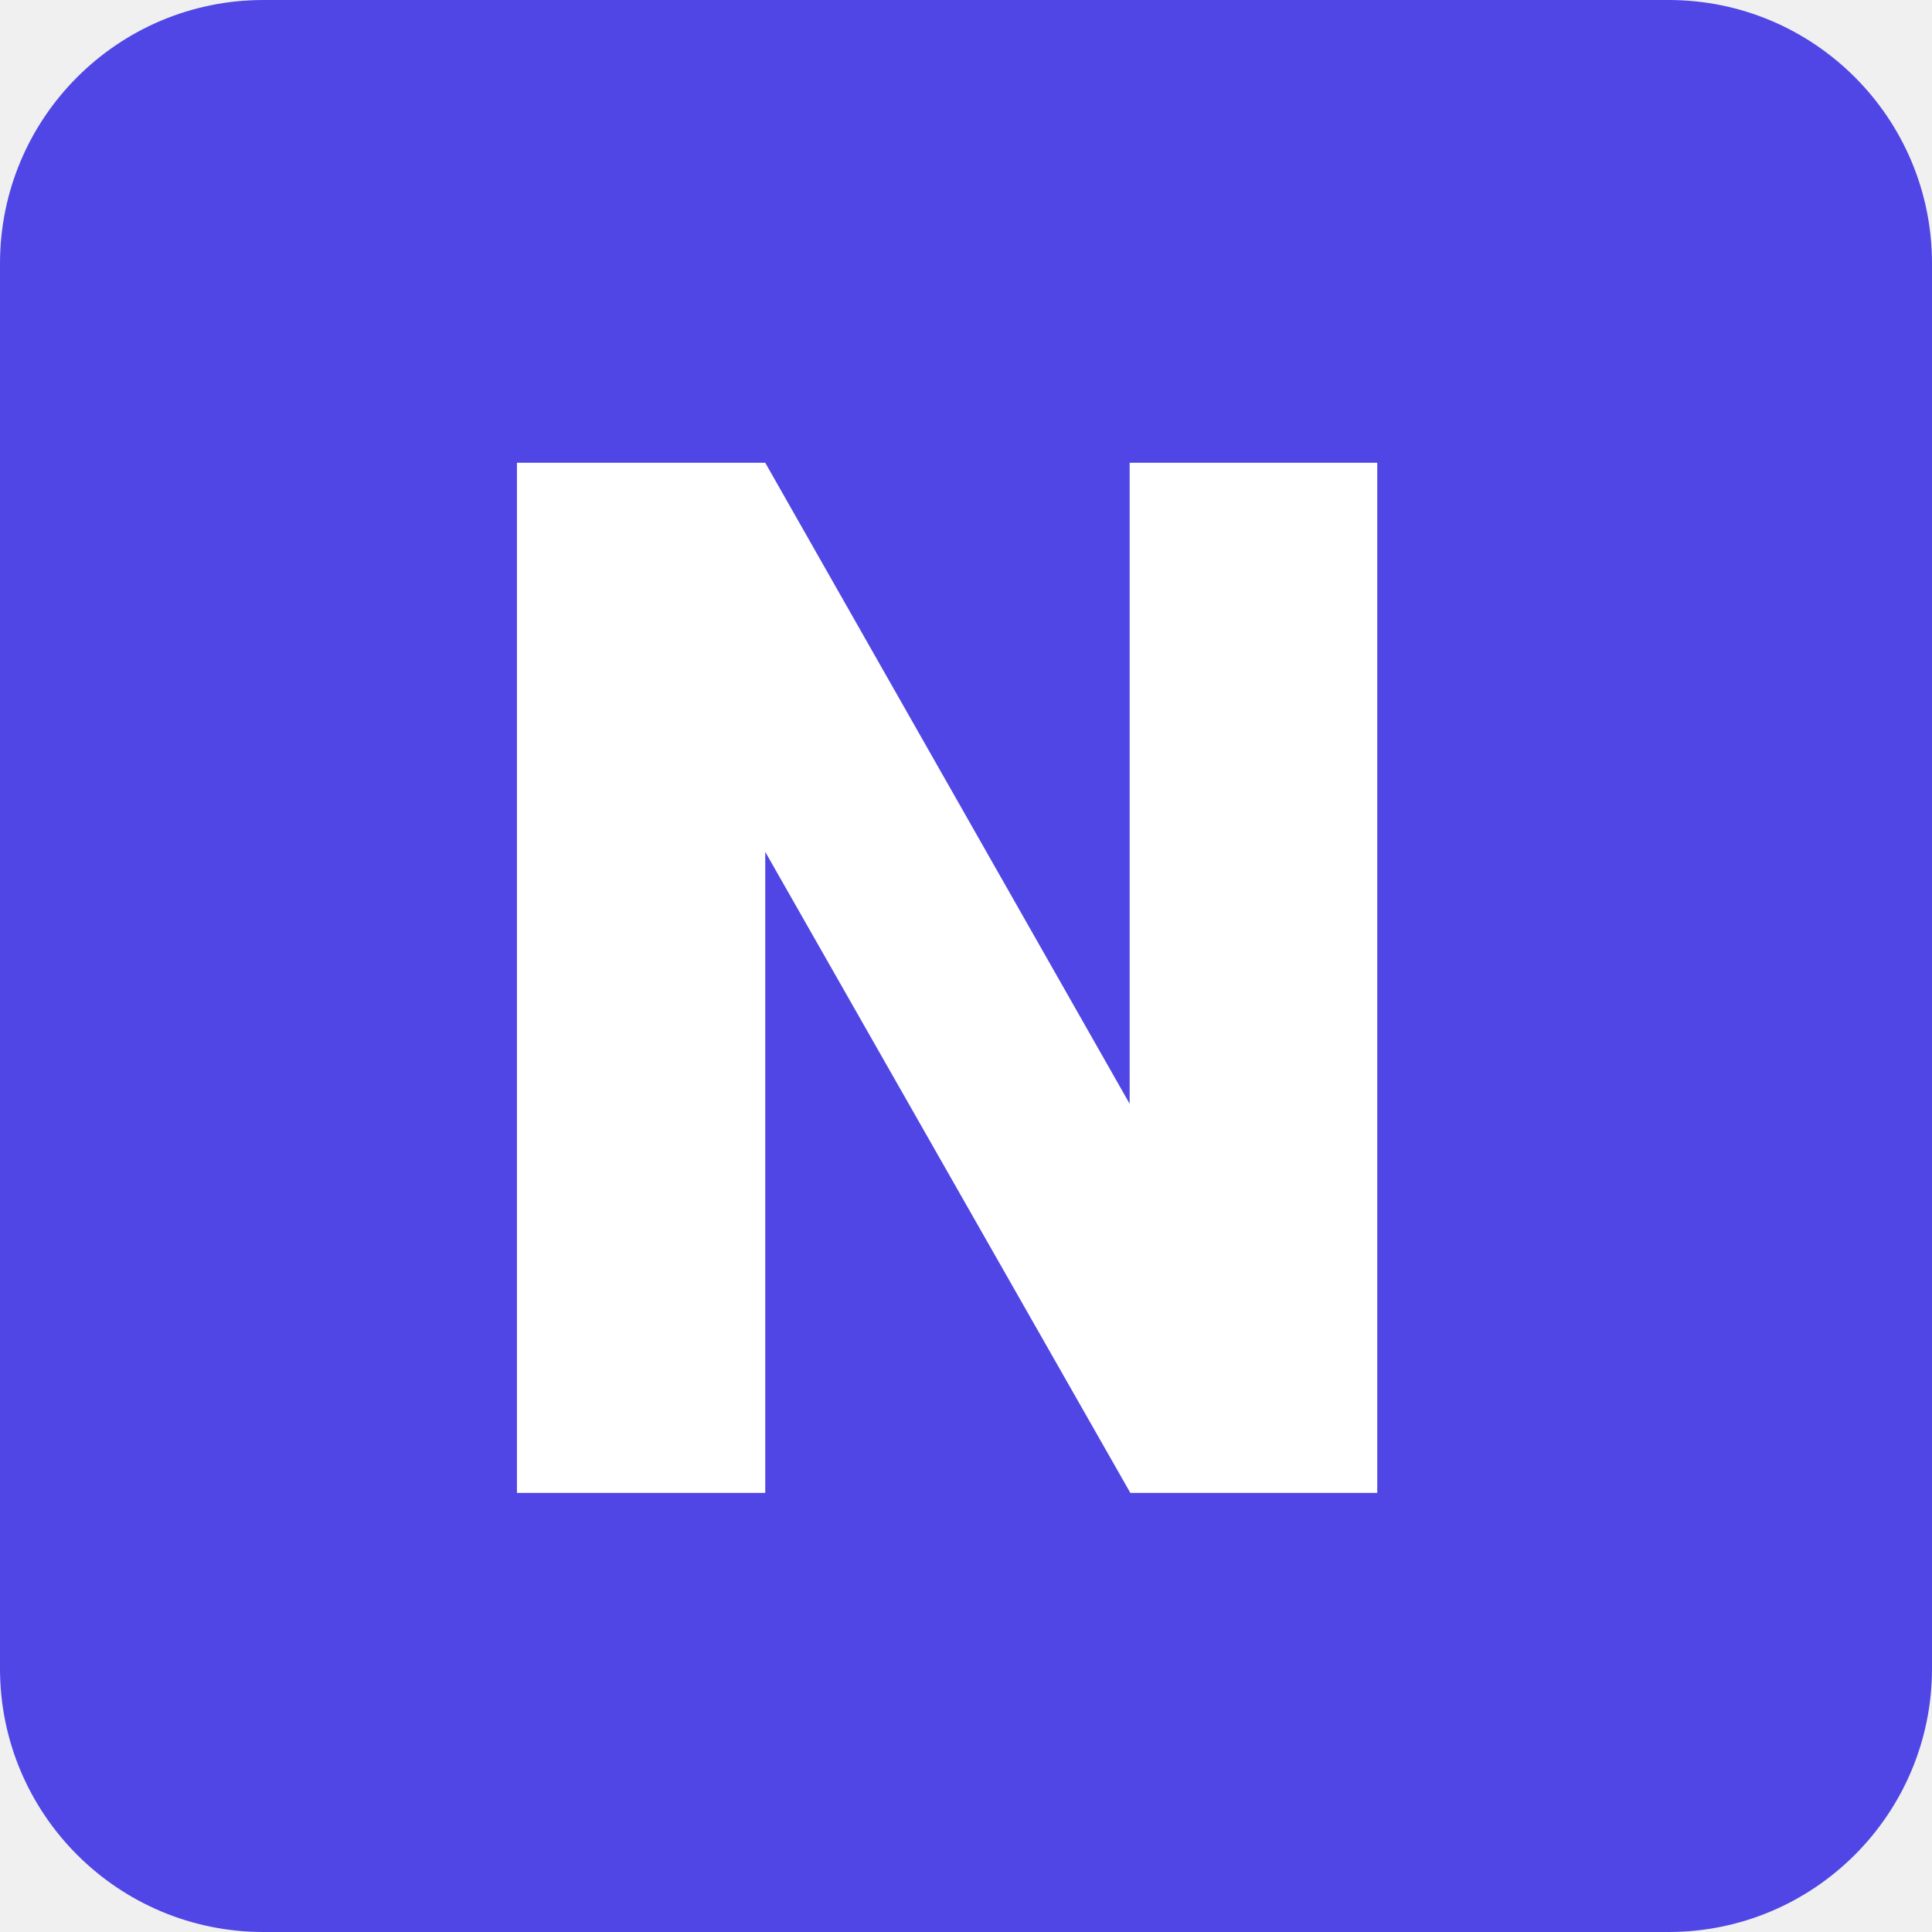
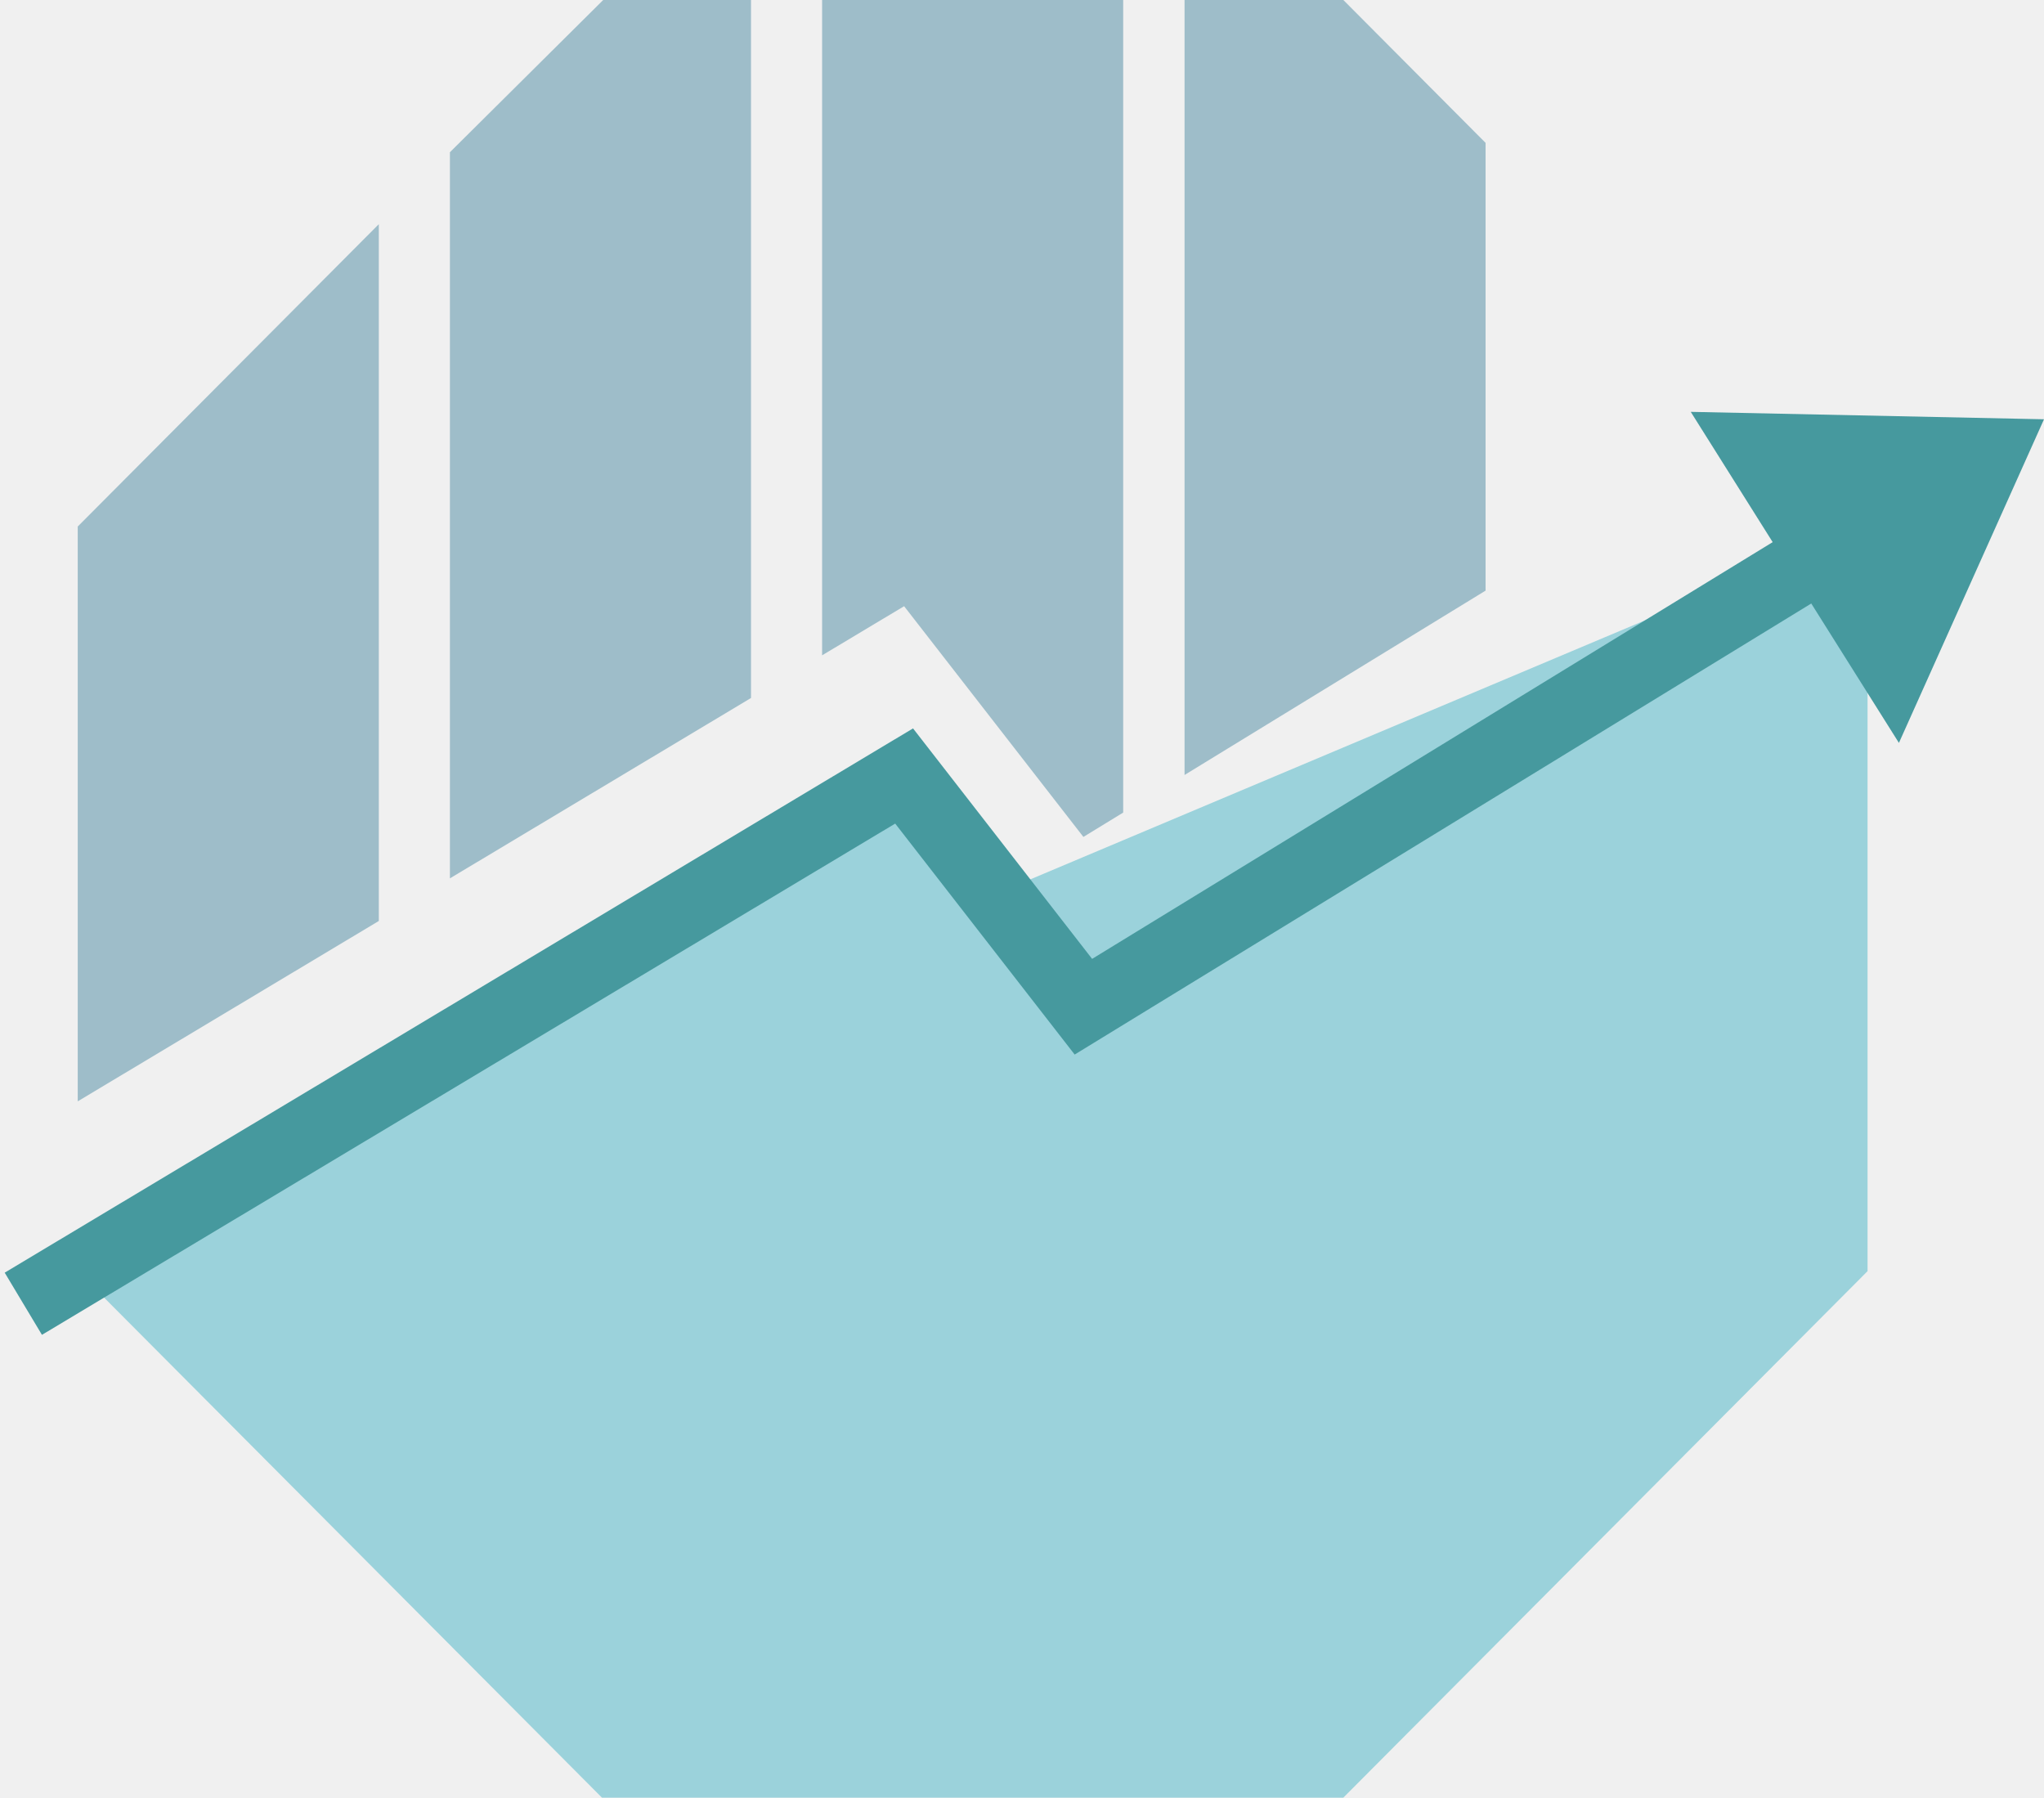
- <svg xmlns="http://www.w3.org/2000/svg" width="44" height="44" viewBox="0 0 44 44" fill="none">
-   <rect width="44" height="44" rx="6" fill="#4F46E5" />
-   <path d="M31.366 34H25.743L17.428 19.401V34H11.773V10.539H17.428L25.727 25.138V10.539H31.366V34Z" fill="white" />
+ <svg xmlns="http://www.w3.org/2000/svg" width="141" height="124" viewBox="0 0 141 124" fill="none">
+   <g clip-path="url(#clip0_7_2177)">
+     <path d="M5.362 87.681L62.368 53.527L74.735 69.442L128.829 36.319V87.681L92.666 124H41.525L5.362 87.681Z" fill="#9BD2DB" />
+     <path d="M1.609 89.931L62.368 53.527L74.735 69.442L128.829 36.319" fill="#9BD2DB" />
+     <path d="M1.609 89.931L62.368 53.527L74.735 69.442L128.829 36.319" stroke="#46999E" stroke-width="5" stroke-miterlimit="10" />
+     <path d="M102.479 40.74V9.855L92.667 0H81.713V53.457L102.479 40.74Z" fill="#9EBDC9" />
+     <path d="M62.368 41.815L74.735 57.73L77.48 56.051V0H56.711V45.203L62.368 41.815Z" fill="#9EBDC9" />
+     <path d="M51.806 48.146V0H41.61L31.037 10.5V60.588L51.806 48.146Z" fill="#9EBDC9" />
+     <path d="M26.132 15.463L5.362 36.319V75.969L26.132 63.527V15.463Z" fill="#9EBDC9" />
+     <path d="M141 28.921L116.632 28.409L130.992 51.244L141 28.921Z" fill="#46999E" />
+   </g>
+   <defs>
+     <clipPath id="clip0_7_2177">
+       <rect width="141" height="124" fill="white" />
+     </clipPath>
+   </defs>
</svg>
